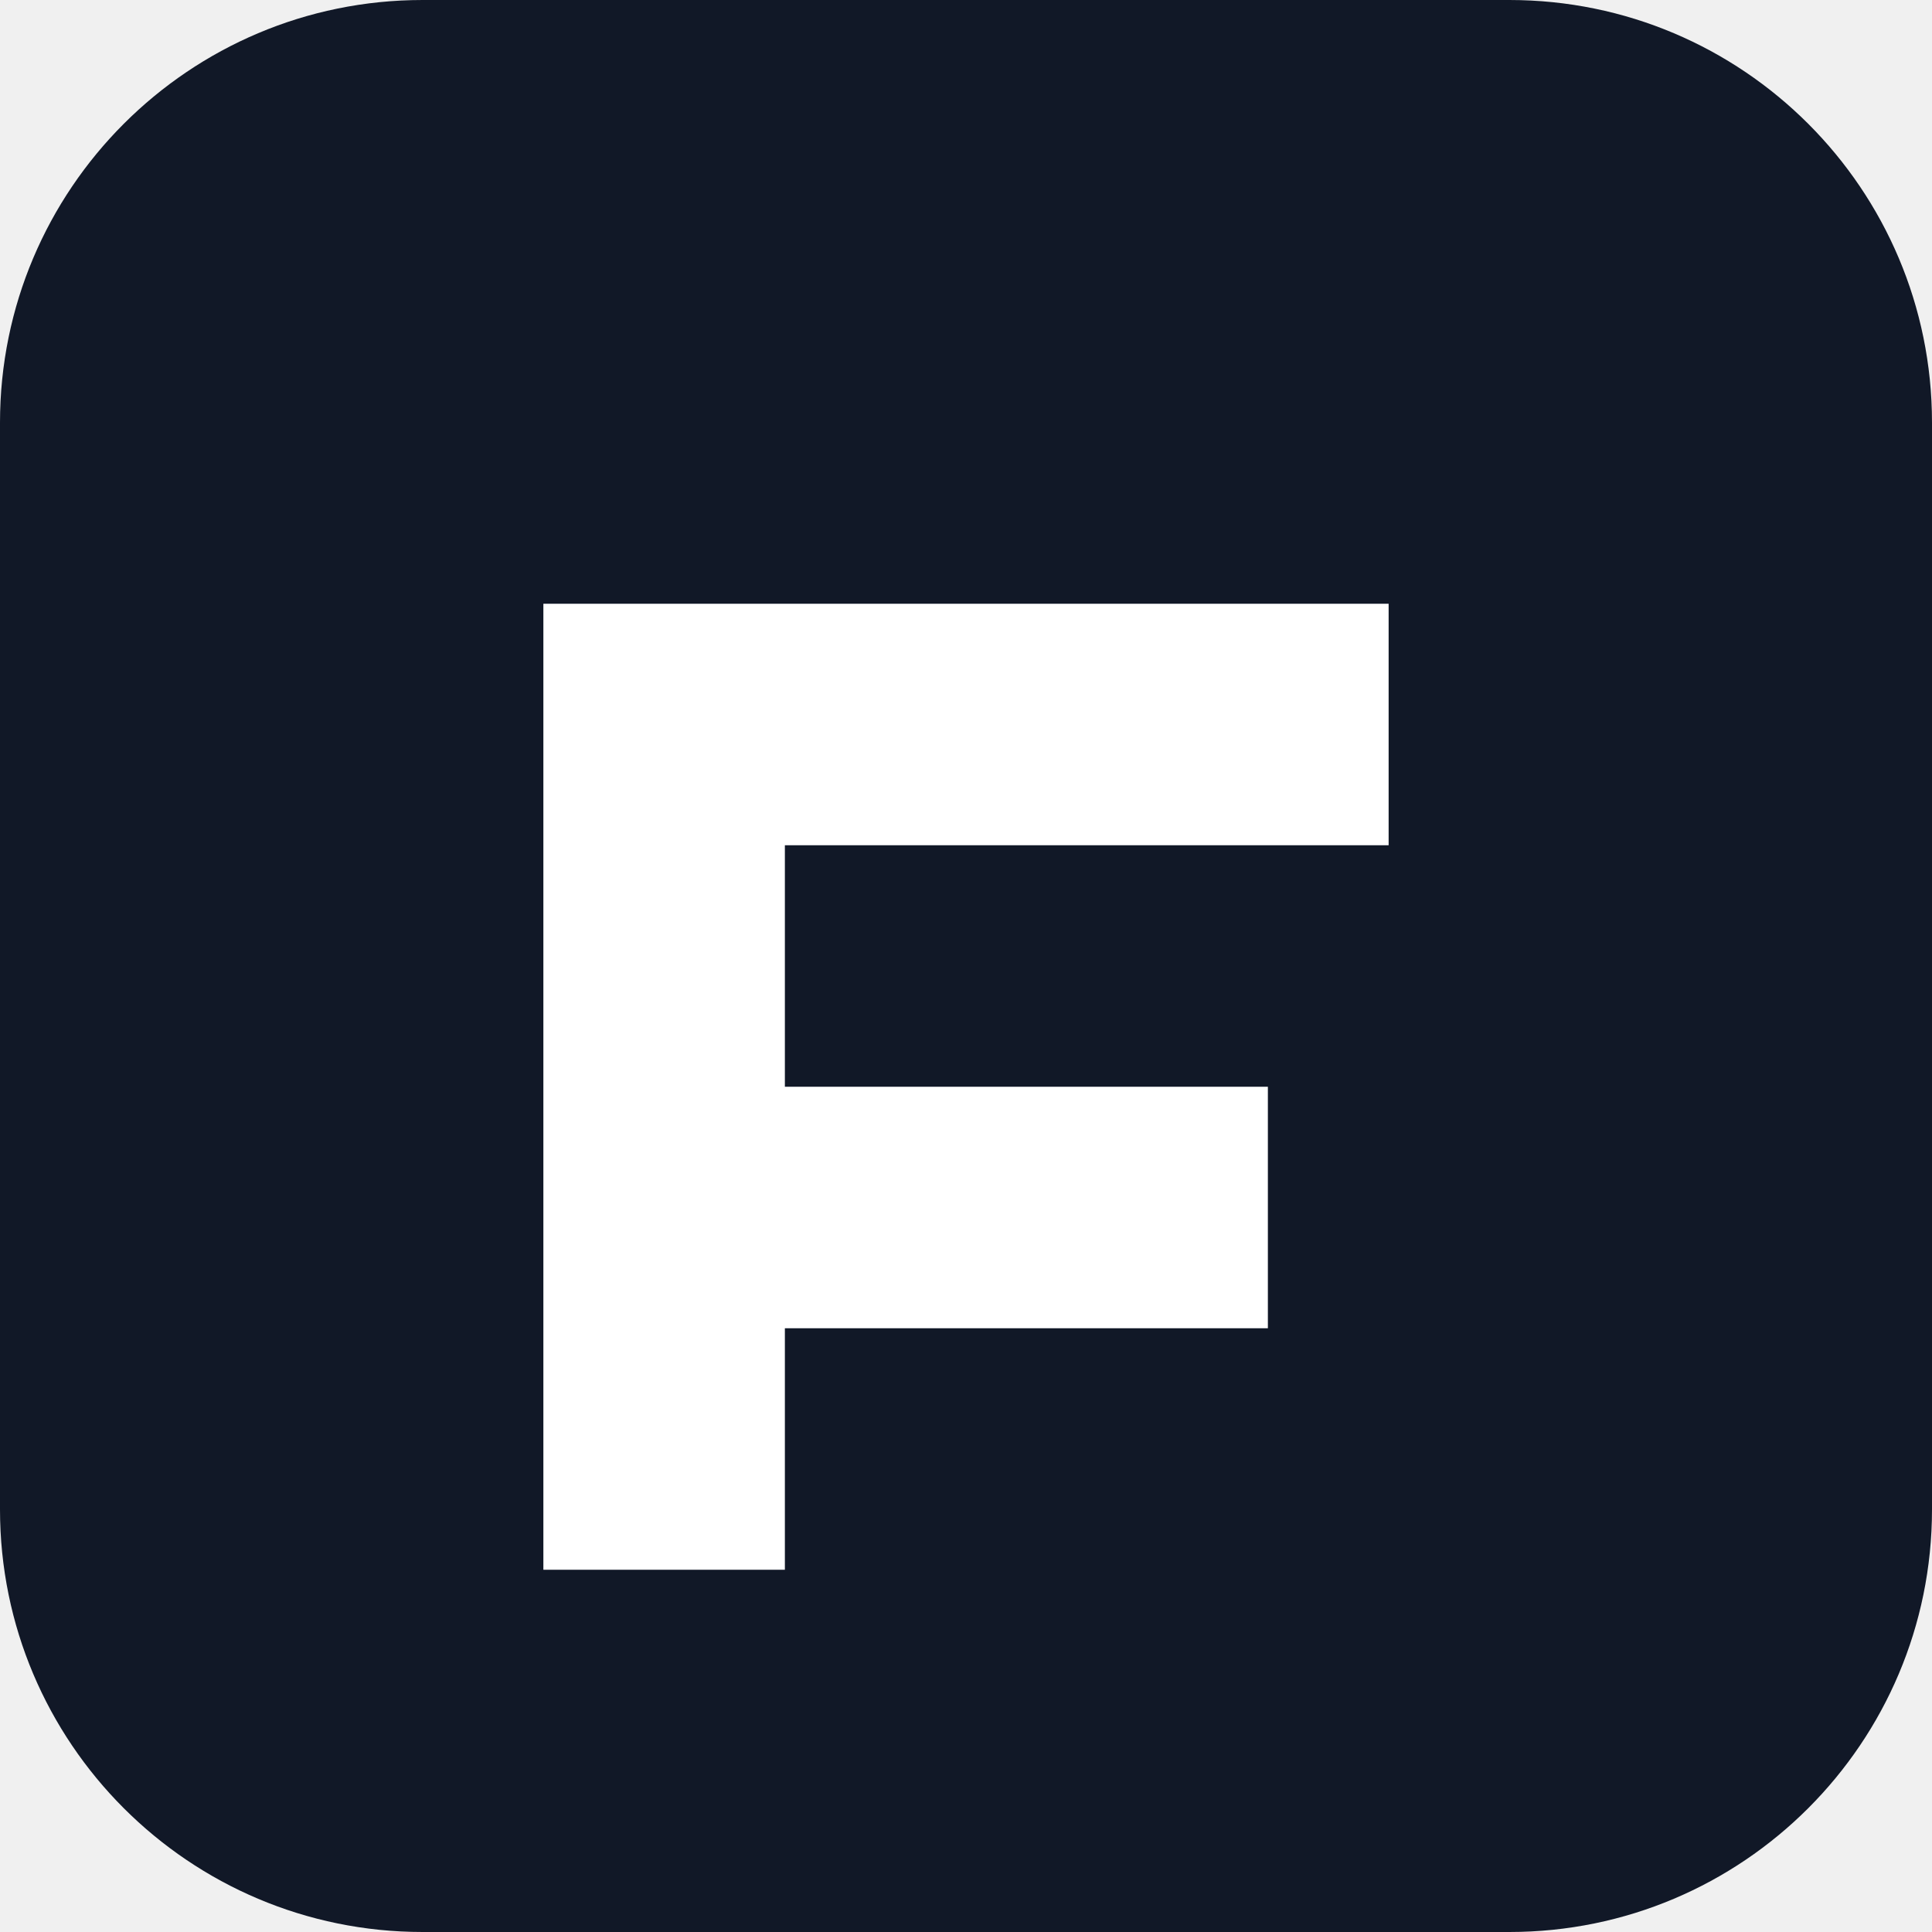
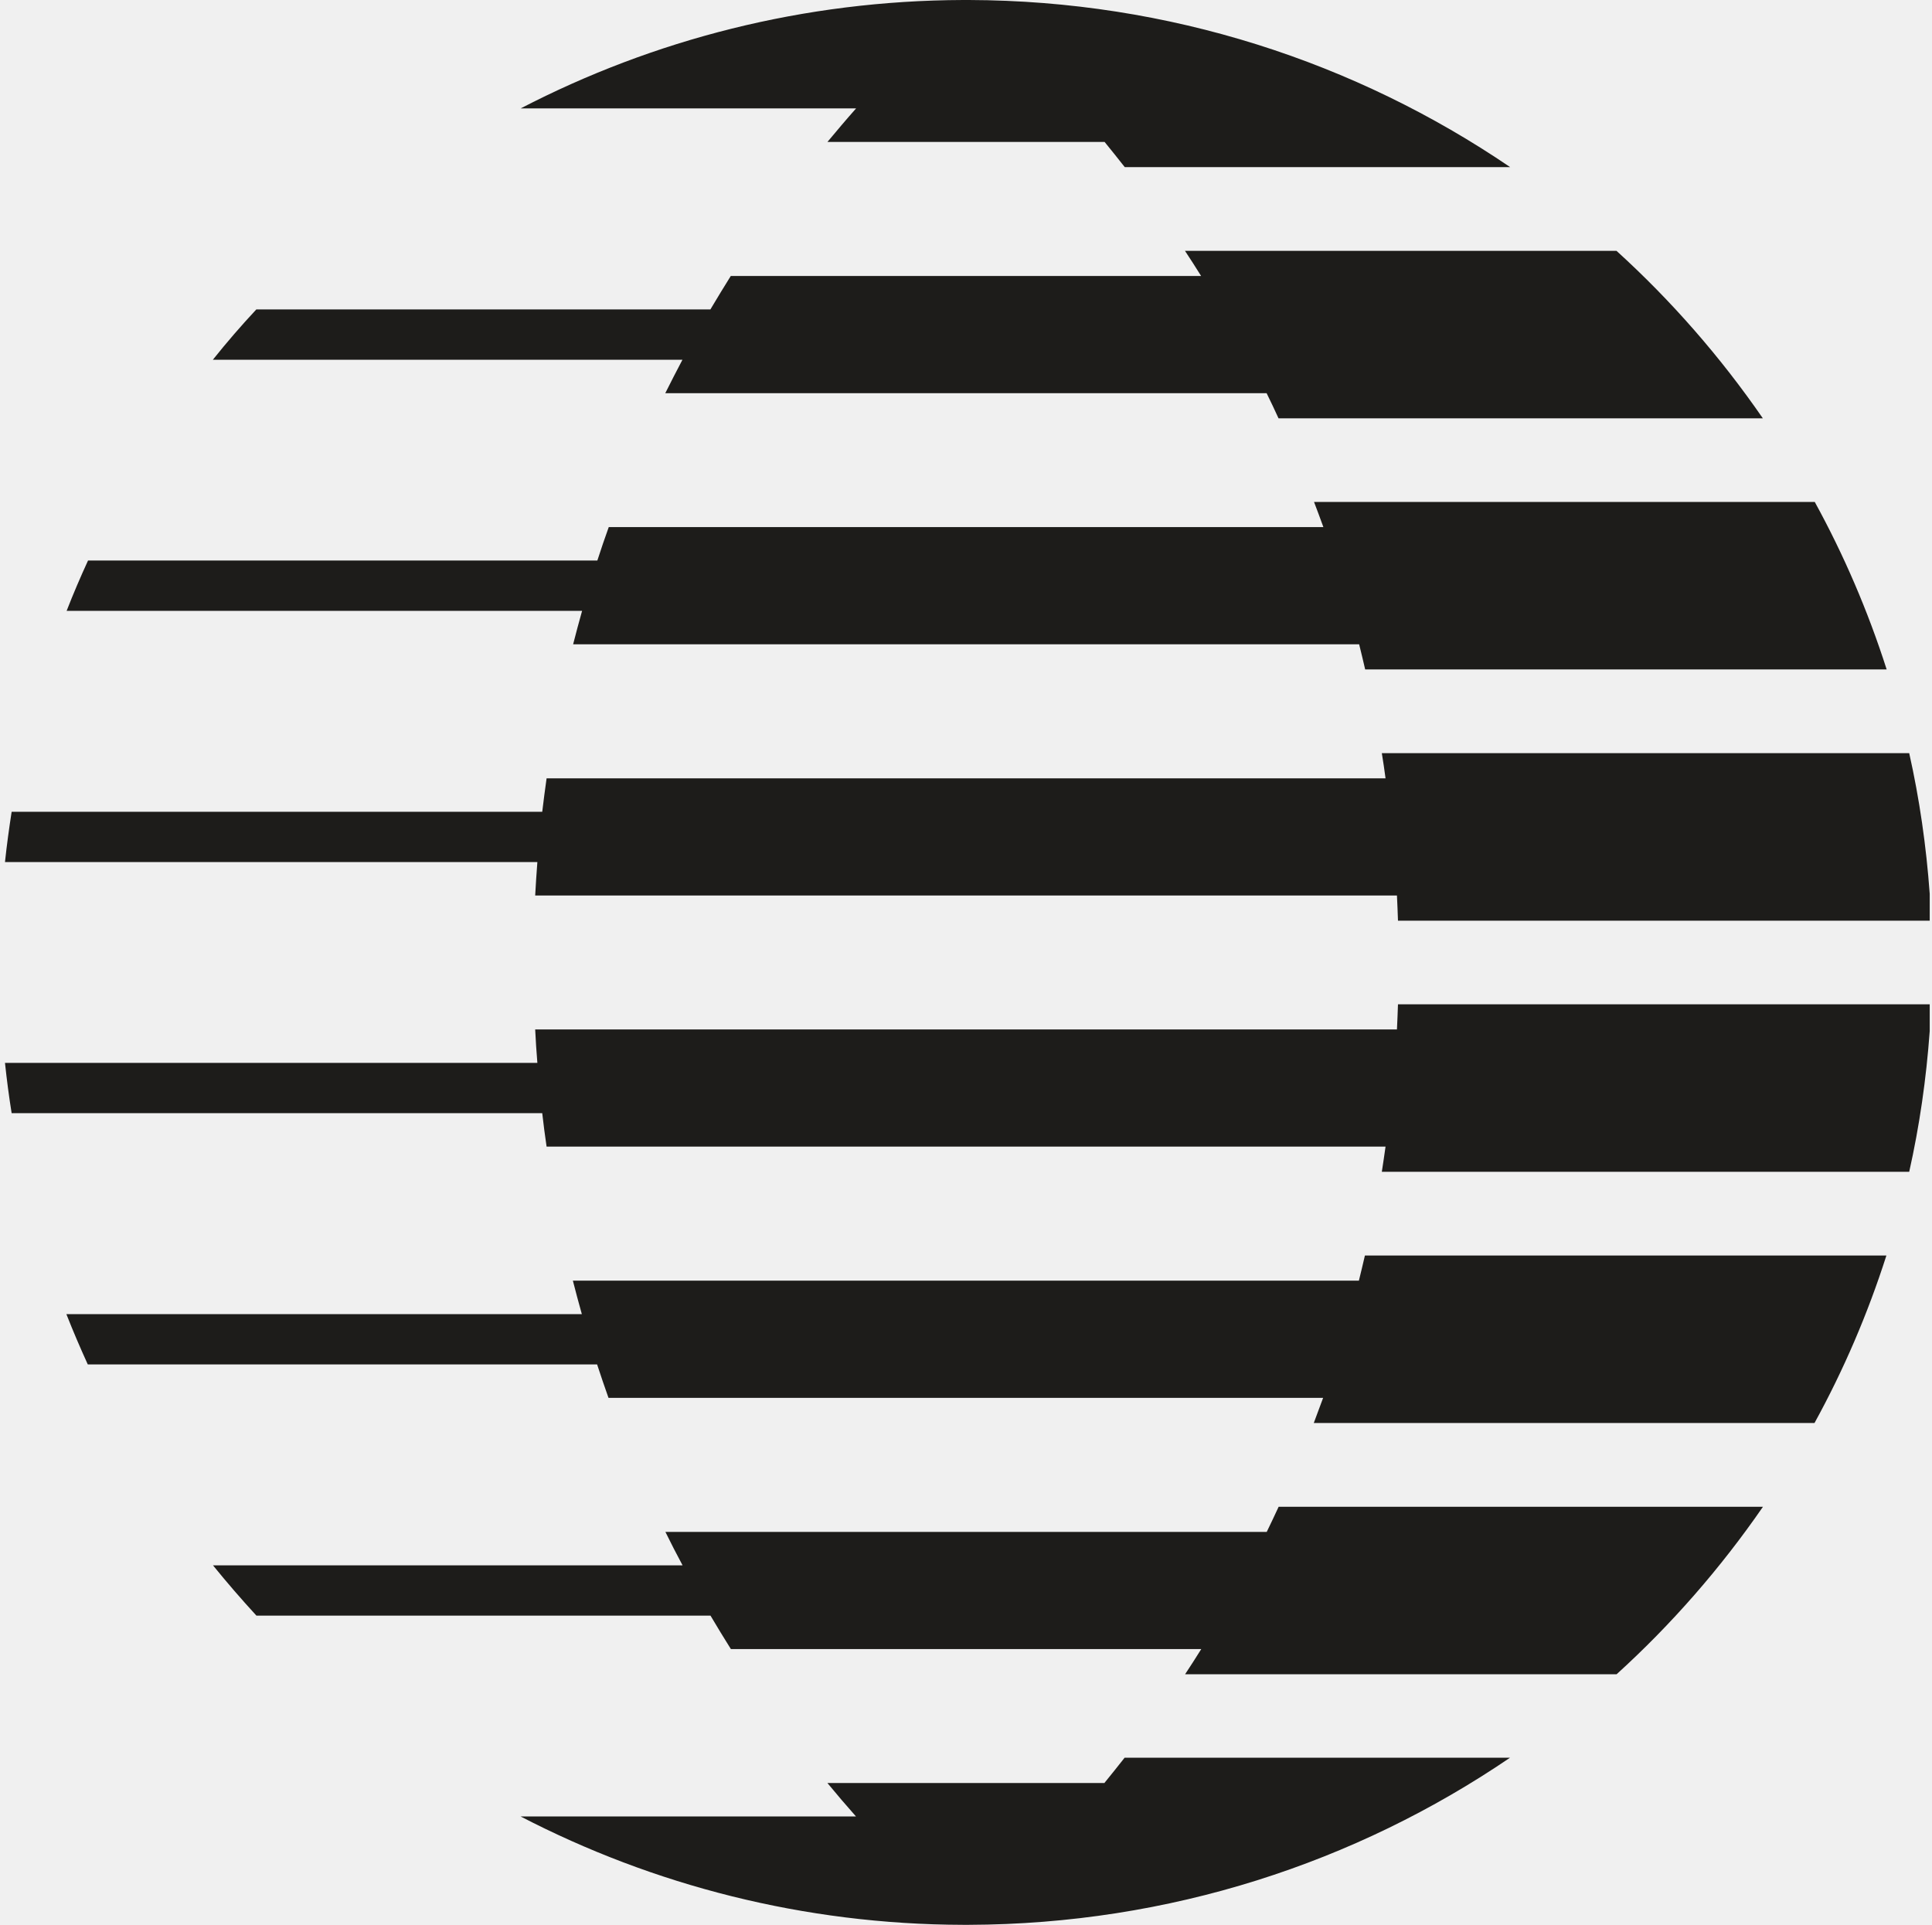
- <svg xmlns="http://www.w3.org/2000/svg" viewBox="0 0 64 64" role="img" aria-label="Parallel Search">
-   <rect width="64" height="64" rx="14" fill="#111827" />
-   <path d="M18 20h28v8H26v8h16v8H26v8h-8V20Z" fill="#fff" />
+ <svg xmlns="http://www.w3.org/2000/svg" width="271" height="270" viewBox="0 0 271 270" fill="none">
+   <path d="M267.804 105.65H193.828C194.026 106.814 194.187 107.996 194.349 109.178H76.67C76.455 110.736 76.239 112.312 76.059 113.87H1.633C1.274 116.198 0.95 118.543 0.699 120.925H75.376C75.25 122.483 75.16 124.059 75.07 125.617H195.949C196.003 126.781 196.057 127.962 196.093 129.144H270.68V125.384C270.195 118.651 269.242 112.061 267.804 105.65Z" fill="#1D1C1A" />
+   <path d="M195.949 144.401H75.07C75.142 145.977 75.25 147.535 75.376 149.093H0.699C0.95 151.457 1.256 153.802 1.633 156.148H76.059C76.239 157.724 76.437 159.282 76.67 160.84H194.349C194.187 162.022 194.008 163.186 193.828 164.367H267.804C269.242 157.957 270.195 151.367 270.68 144.634V140.874H196.093C196.057 142.055 196.003 143.219 195.949 144.401Z" fill="#1D1C1A" />
+   <path d="M190.628 179.642H80.356C80.751 181.218 81.183 182.776 81.614 184.334H9.31C10.245 186.715 11.252 189.061 12.312 191.389H83.754C84.275 192.965 84.796 194.523 85.353 196.08H185.594C185.163 197.262 184.732 198.426 184.282 199.608H254.519C258.6 192.177 261.98 184.316 264.604 176.114H191.455C191.185 177.296 190.898 178.46 190.61 179.642H190.628Z" fill="#1D1C1A" />
+   <path d="M177.666 214.883H93.335C94.108 216.458 94.917 218.034 95.744 219.574H29.876C31.835 221.992 33.867 224.337 35.97 226.63H99.663C100.598 228.205 101.551 229.781 102.522 231.321H168.498C167.761 232.503 167.006 233.685 166.233 234.849H226.762C234.474 227.847 241.36 219.95 247.292 211.355H179.356C178.799 212.537 178.26 213.719 177.684 214.883H177.666Z" fill="#1D1C1A" />
+   <path d="M154.943 250.106H116.058C117.371 251.699 118.701 253.257 120.067 254.797H73.021C91.609 264.431 112.715 269.946 135.096 270C135.24 270 135.366 270 135.492 270C135.618 270 135.761 270 135.887 270C164.04 269.911 190.178 261.28 211.805 246.56H157.748C156.813 247.742 155.878 248.924 154.925 250.088L154.943 250.106Z" fill="#1D1C1A" />
+   <path d="M116.059 19.912H154.943C155.896 21.076 156.831 22.258 157.766 23.44H211.823C190.179 8.721 164.058 0.09 135.906 0C135.762 0 135.636 0 135.51 0C135.384 0 135.24 0 135.115 0C112.715 0.072 91.628 5.569 73.039 15.203H120.086C118.719 16.743 117.389 18.319 116.077 19.895L116.059 19.912Z" fill="#1D1C1A" />
+   <path d="M93.336 55.153H177.667C178.242 56.317 178.799 57.499 179.339 58.681H247.274C241.342 50.086 234.457 42.189 226.744 35.187H166.215C166.988 36.351 167.743 37.533 168.48 38.715H102.504C101.533 40.273 100.58 41.831 99.646 43.406H35.952C33.831 45.68 31.8 48.026 29.858 50.462H95.727C94.9 52.02 94.109 53.577 93.318 55.153H93.336Z" fill="#1D1C1A" />
+   <path d="M80.374 90.376H190.646C190.933 91.54 191.221 92.722 191.491 93.903H264.64C262.015 85.702 258.636 77.841 254.555 70.41H184.318C184.767 71.574 185.199 72.755 185.63 73.937H85.389C84.832 75.495 84.293 77.053 83.789 78.629H12.348C11.287 80.939 10.28 83.285 9.346 85.684H81.65C81.219 87.242 80.787 88.8 80.392 90.376H80.374Z" fill="#1D1C1A" />
</svg>
